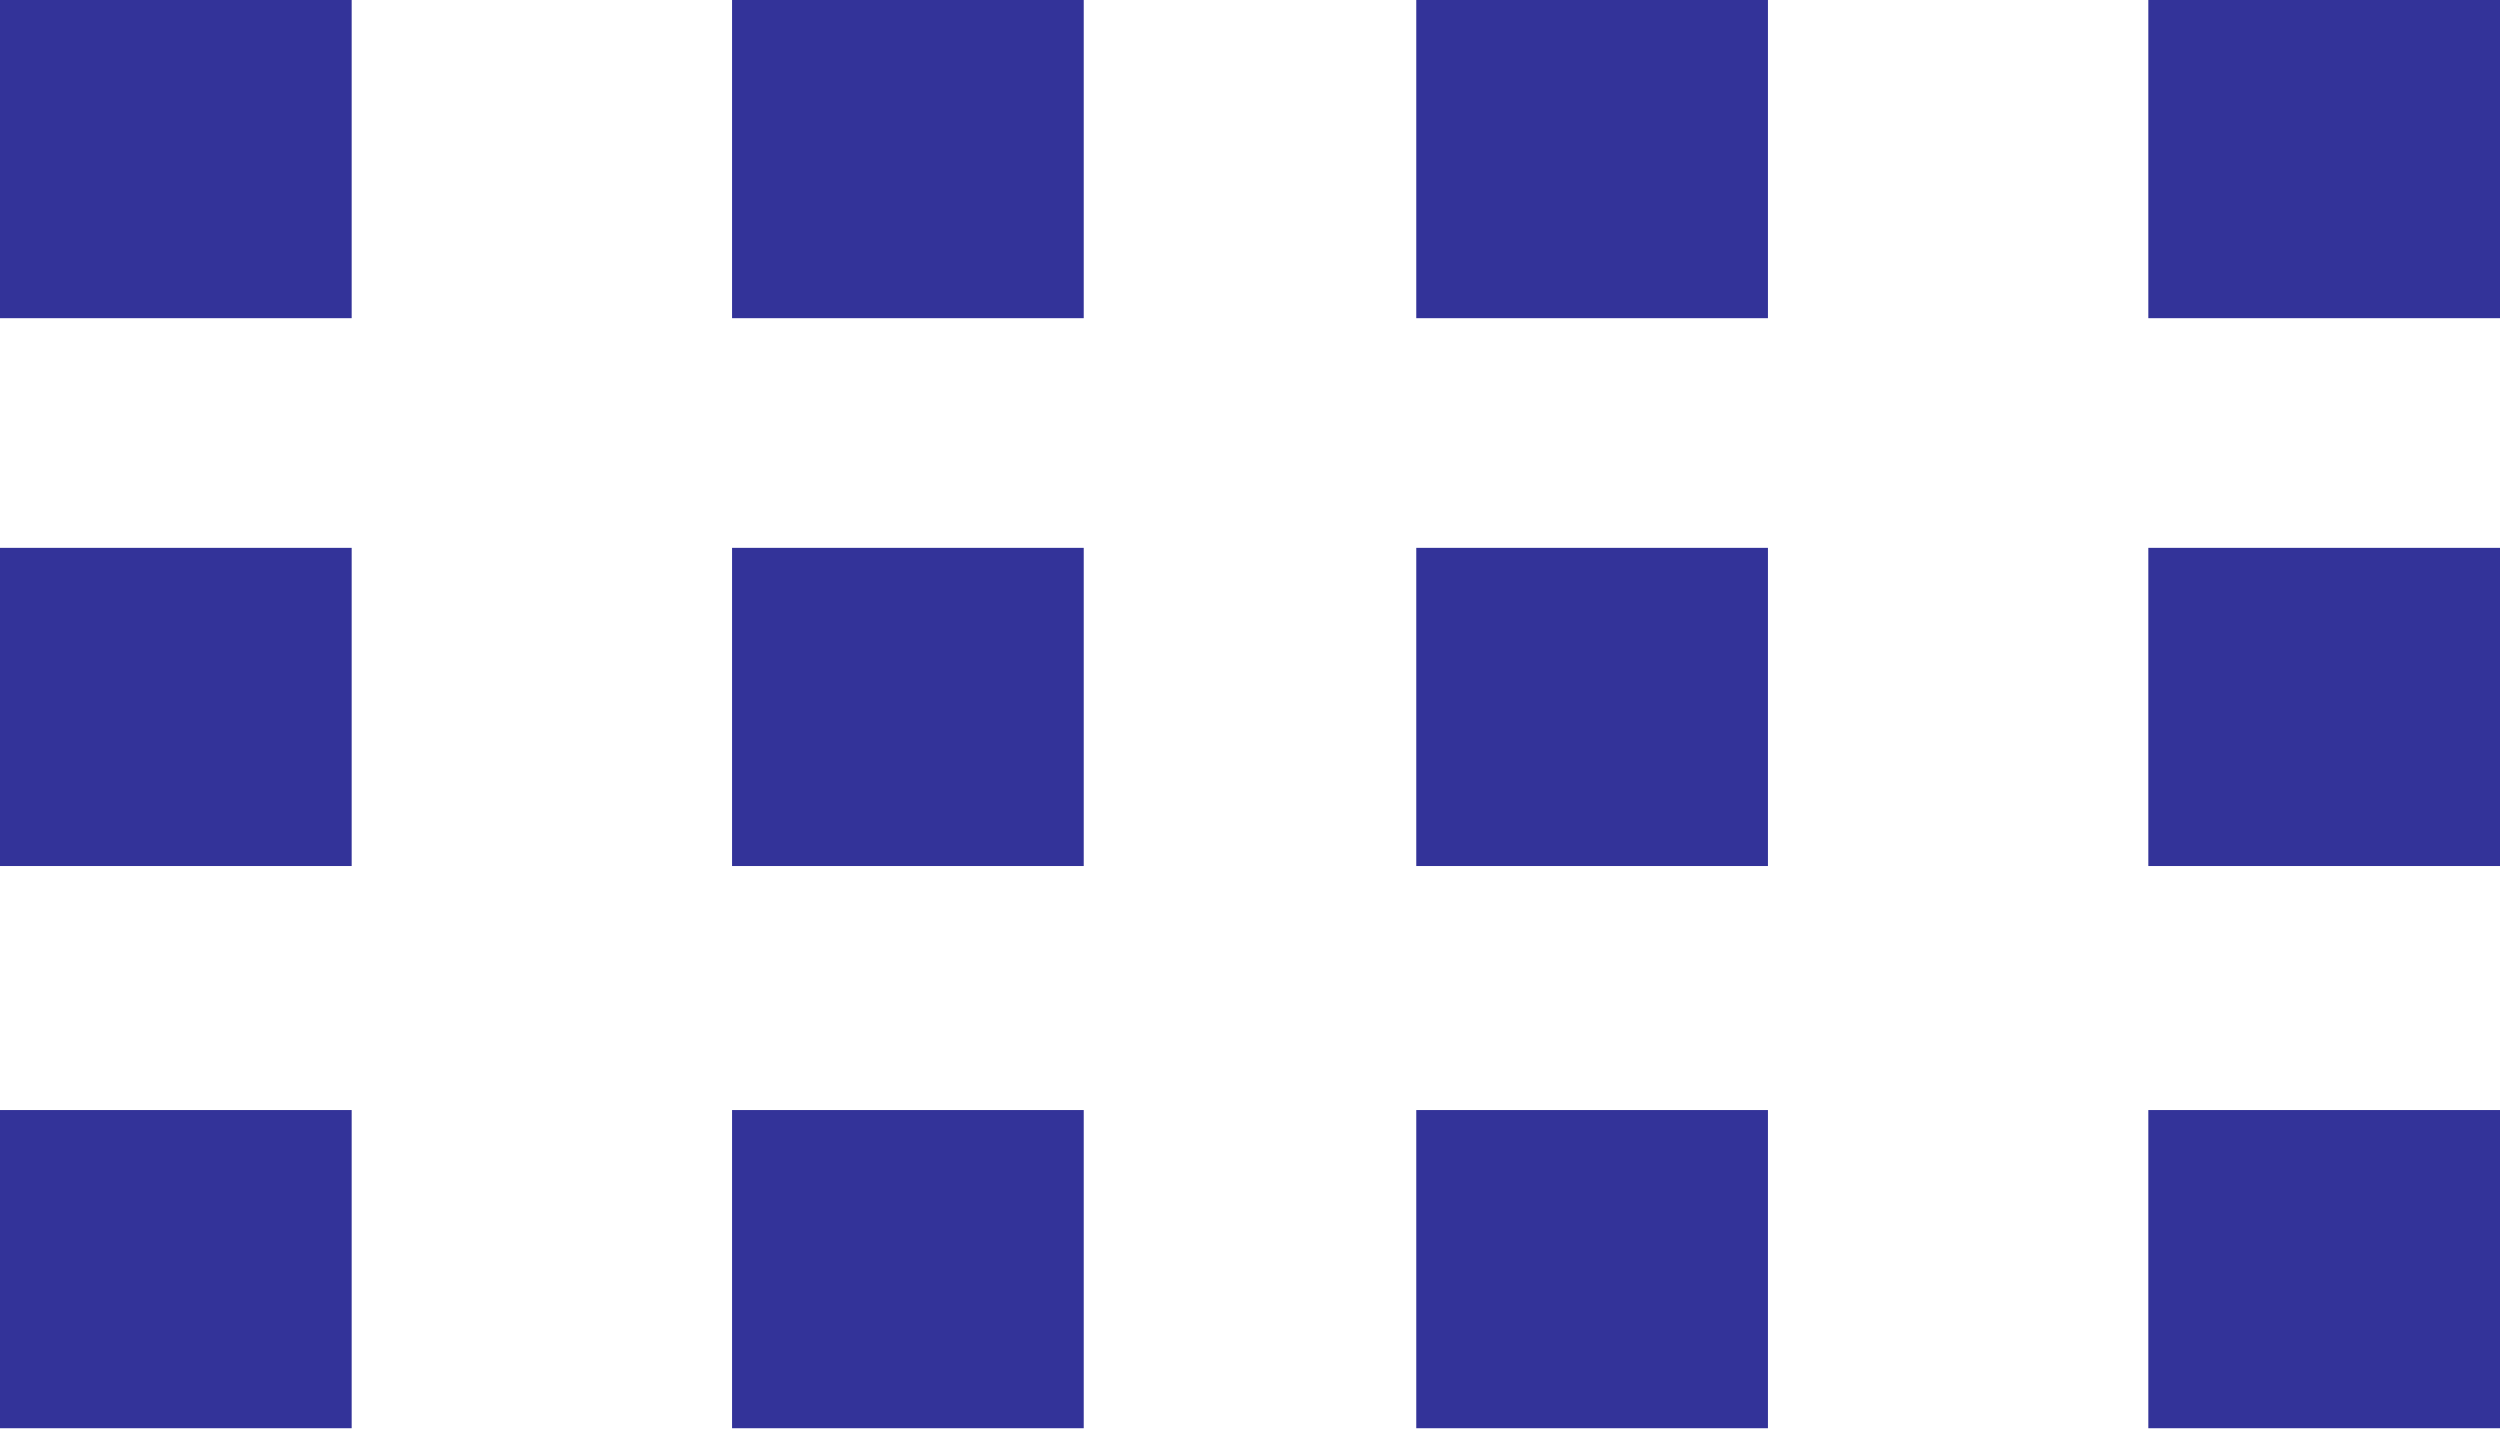
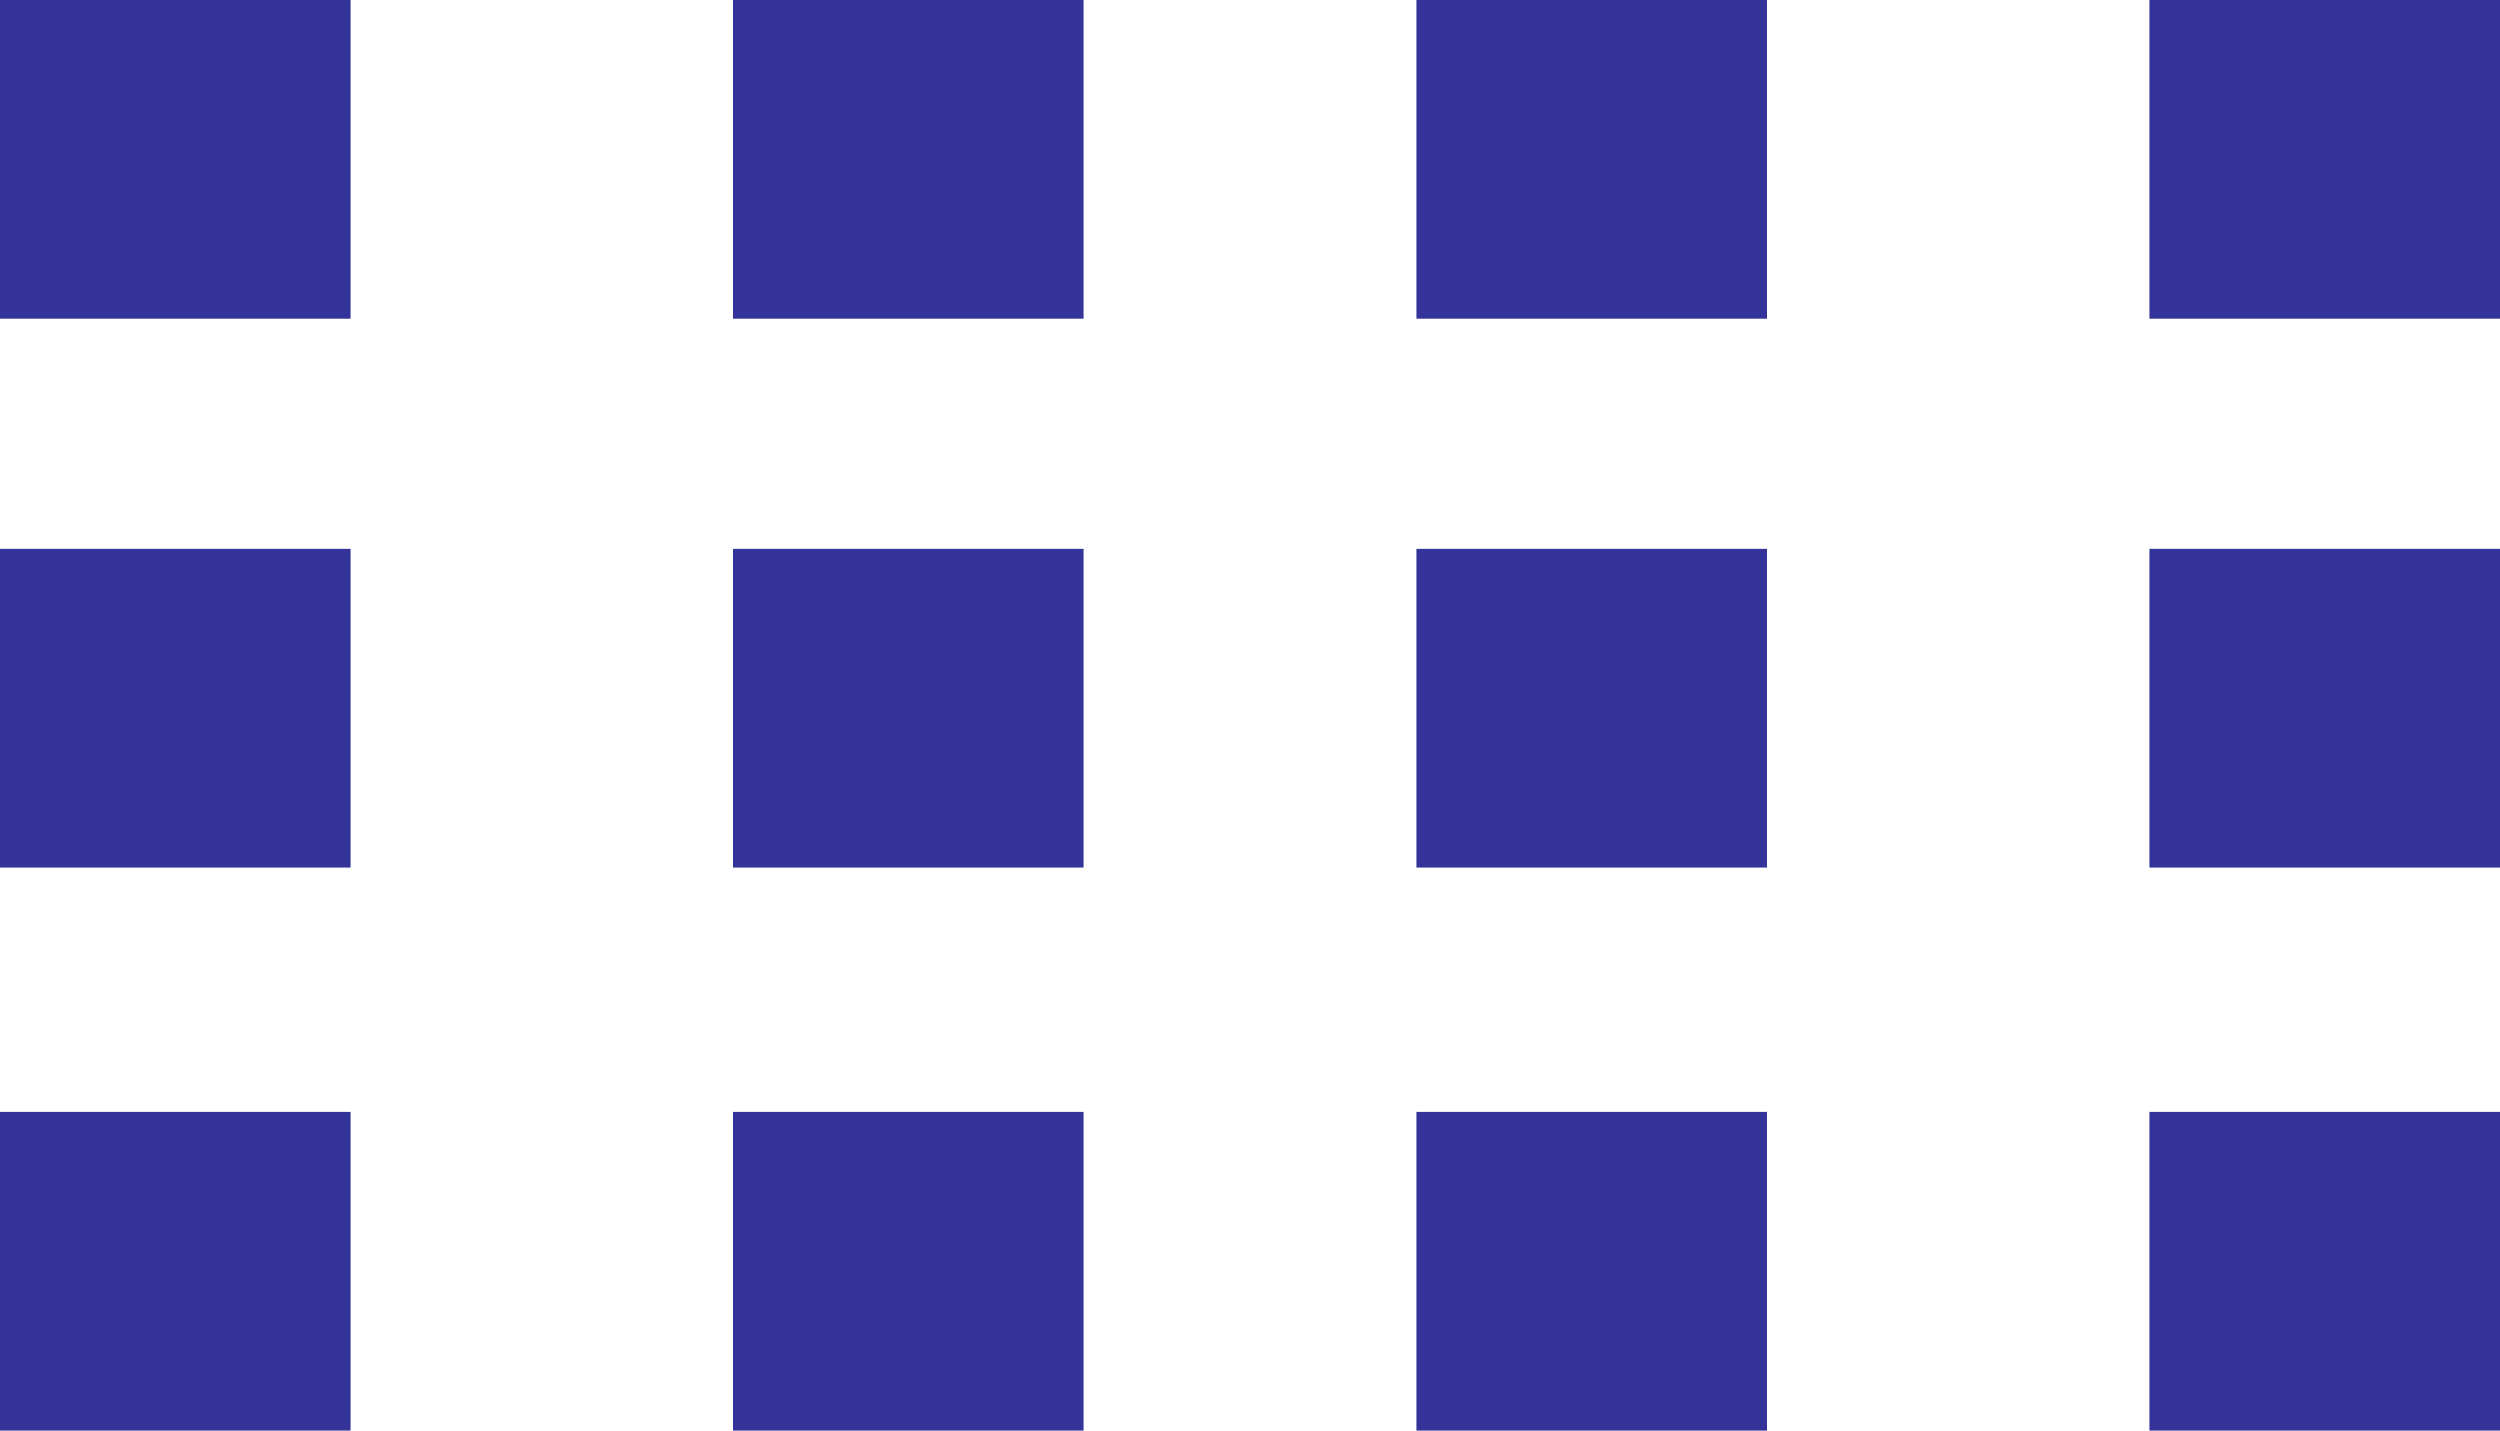
- <svg xmlns="http://www.w3.org/2000/svg" id="home_misela_cuadraditos_01" class="cuadraditos_sereados" version="1.0" x="0px" y="0px" width="104.5px" height="59.8px" viewBox="0 0 104.5 59.8" enable-background="new 0 0 104.5 59.8" xml:space="preserve">
-   <rect x="0" y="0" fill="#333399" width="14.7" height="13.3" />
-   <rect x="30.6" y="0" fill="#333399" width="14.7" height="13.3" />
-   <rect x="0" y="22.9" fill="#333399" width="14.7" height="13.3" />
-   <rect x="30.6" y="22.9" fill="#333399" width="14.7" height="13.3" />
-   <rect x="0" y="46.4" fill="#333399" width="14.7" height="13.3" />
-   <rect x="30.6" y="46.4" fill="#333399" width="14.7" height="13.3" />
-   <rect x="59.2" y="0" fill="#333399" width="14.7" height="13.3" />
-   <rect x="89.8" y="0" fill="#333399" width="14.7" height="13.3" />
-   <rect x="59.2" y="22.9" fill="#333399" width="14.7" height="13.3" />
-   <rect x="89.8" y="22.9" fill="#333399" width="14.7" height="13.3" />
-   <rect x="59.2" y="46.4" fill="#333399" width="14.7" height="13.3" />
-   <rect x="89.8" y="46.4" fill="#333399" width="14.7" height="13.3" />
+ <svg xmlns="http://www.w3.org/2000/svg" id="home_misela_cuadraditos_01" class="cuadraditos_sereados" version="1.1" x="0px" y="0px" width="70.6px" height="40.4px" viewBox="0 0 70.6 40.4" enable-background="new 0 0 70.6 40.4" xml:space="preserve">
+   <rect x="0" y="0" fill="#333399" width="9.9" height="9" />
+   <rect x="20.7" y="0" fill="#333399" width="9.9" height="9" />
+   <rect x="0" y="15.5" fill="#333399" width="9.9" height="9" />
+   <rect x="20.7" y="15.5" fill="#333399" width="9.9" height="9" />
+   <rect x="0" y="31.4" fill="#333399" width="9.9" height="9" />
+   <rect x="20.7" y="31.4" fill="#333399" width="9.9" height="9" />
+   <rect x="40" y="0" fill="#333399" width="9.9" height="9" />
+   <rect x="60.7" y="0" fill="#333399" width="9.9" height="9" />
+   <rect x="40" y="15.5" fill="#333399" width="9.9" height="9" />
+   <rect x="60.7" y="15.5" fill="#333399" width="9.9" height="9" />
+   <rect x="40" y="31.4" fill="#333399" width="9.9" height="9" />
+   <rect x="60.7" y="31.4" fill="#333399" width="9.9" height="9" />
</svg>
